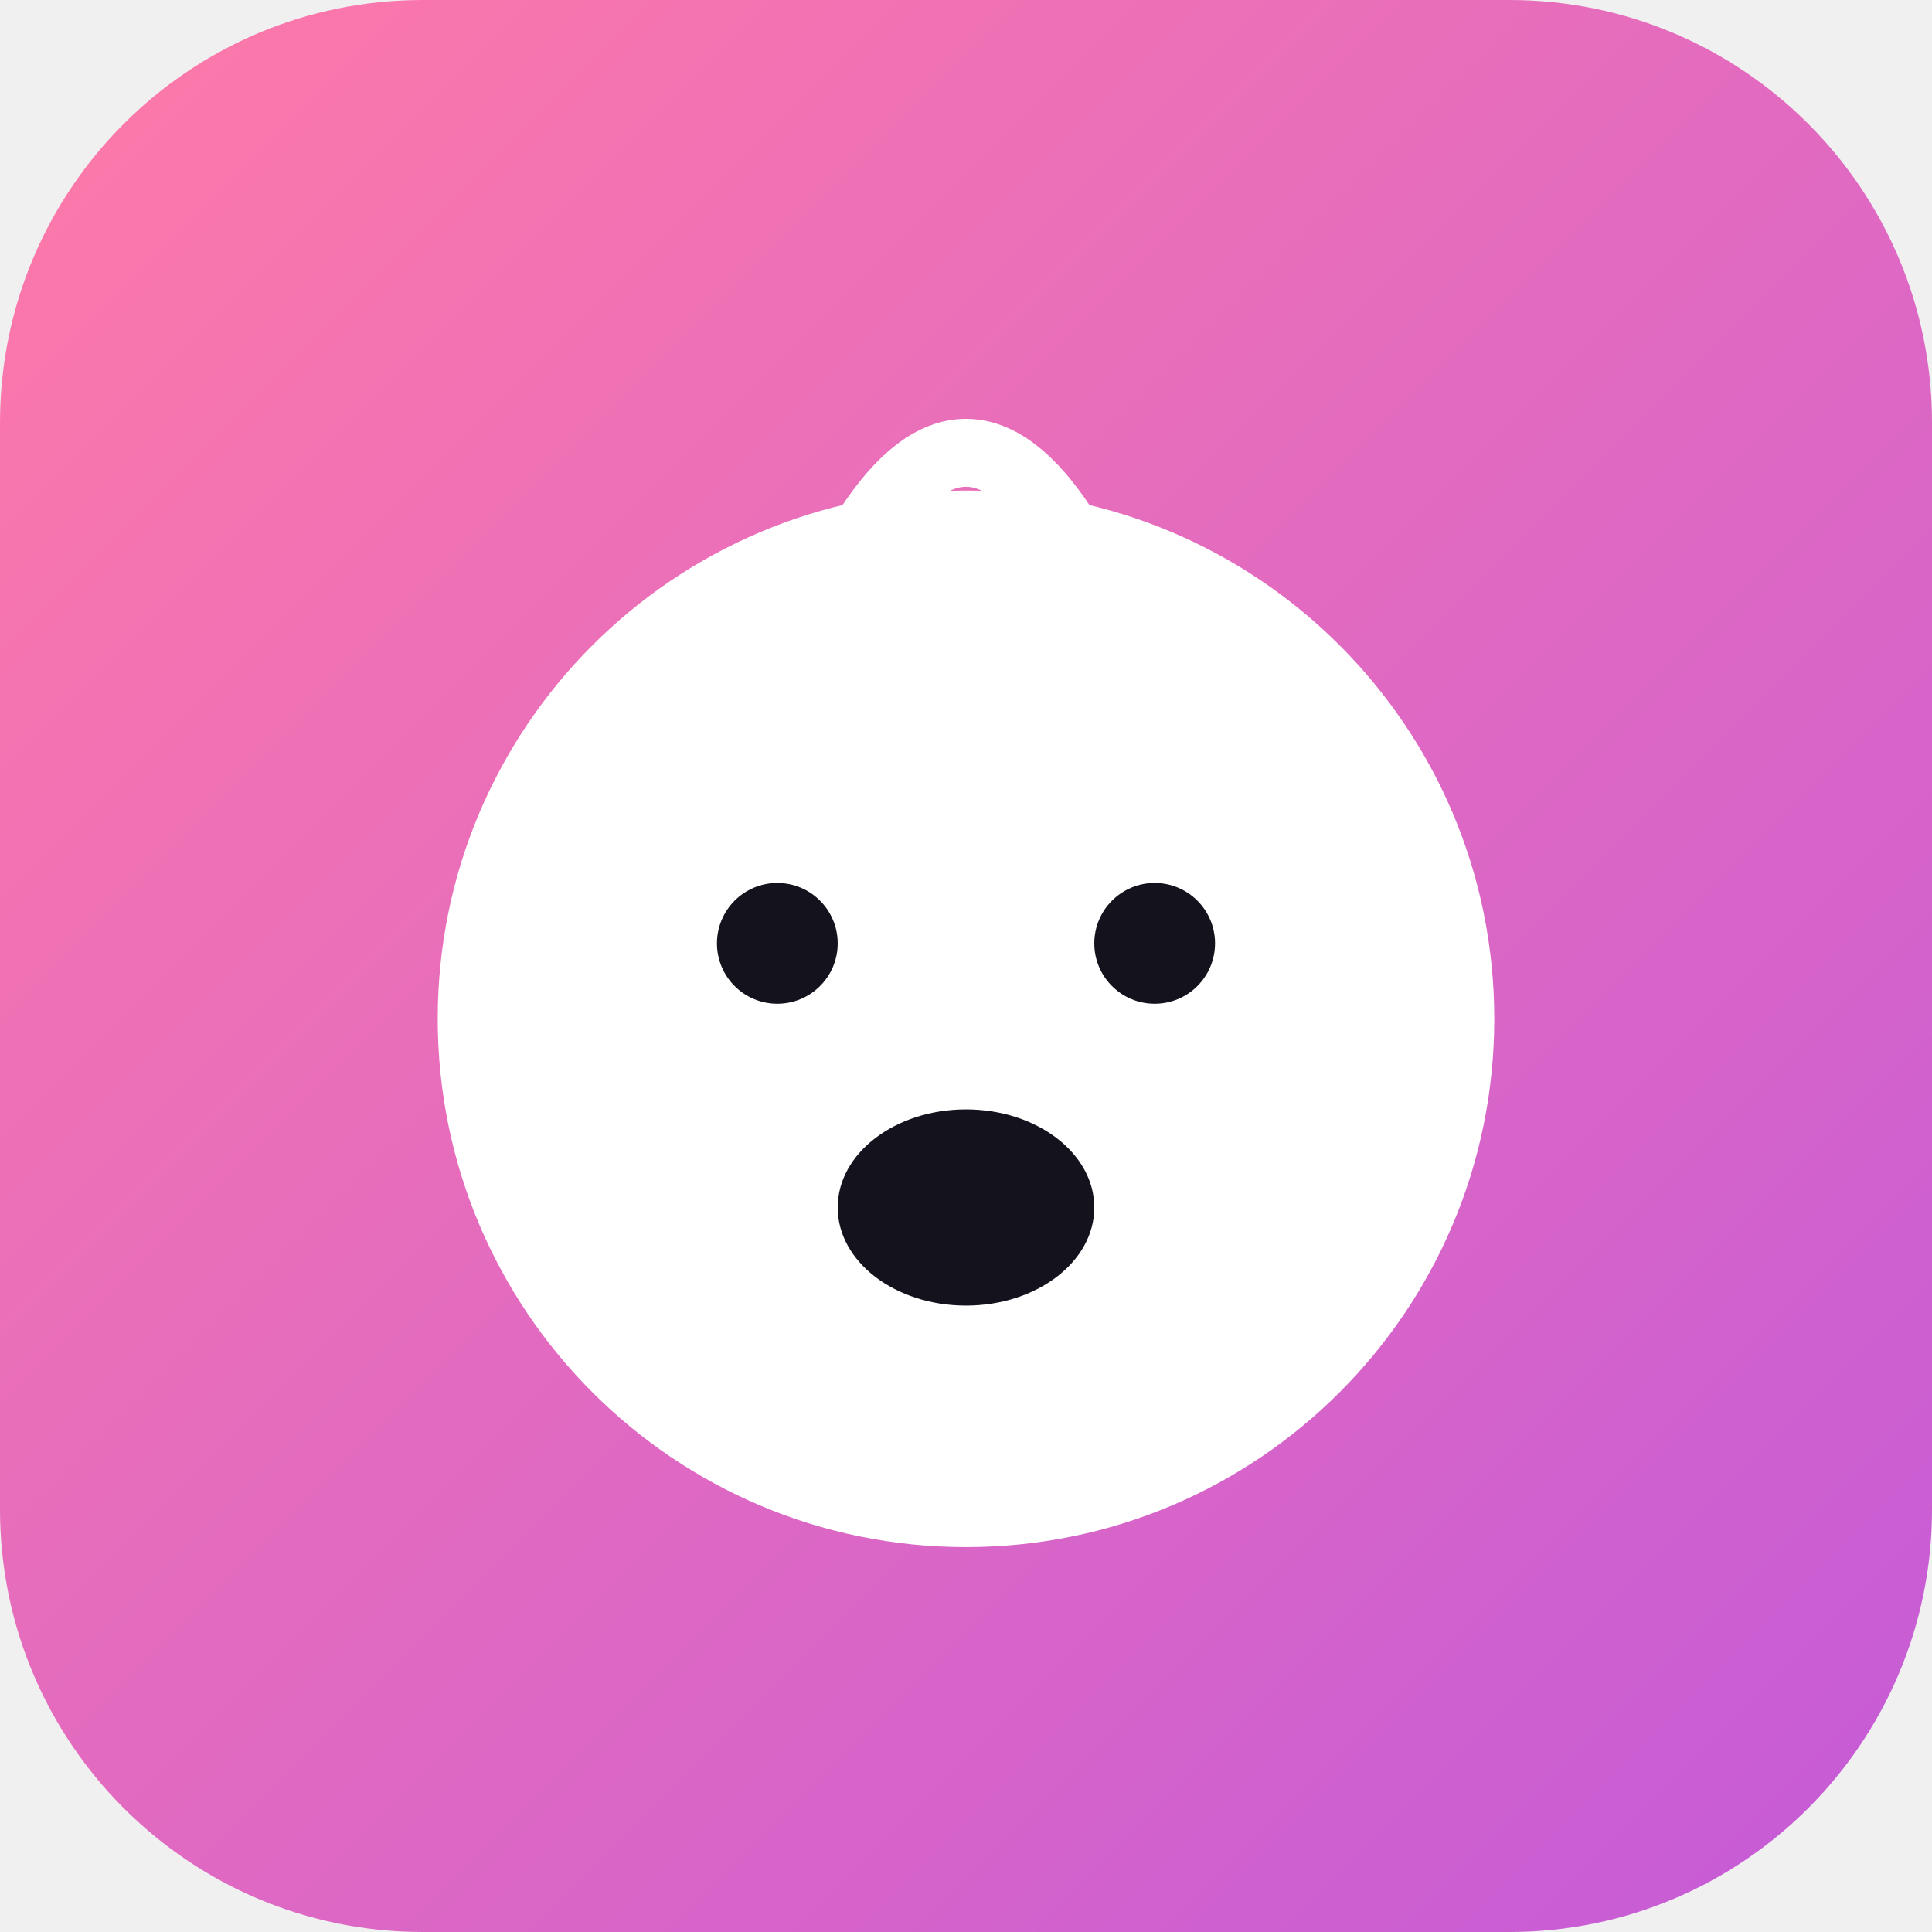
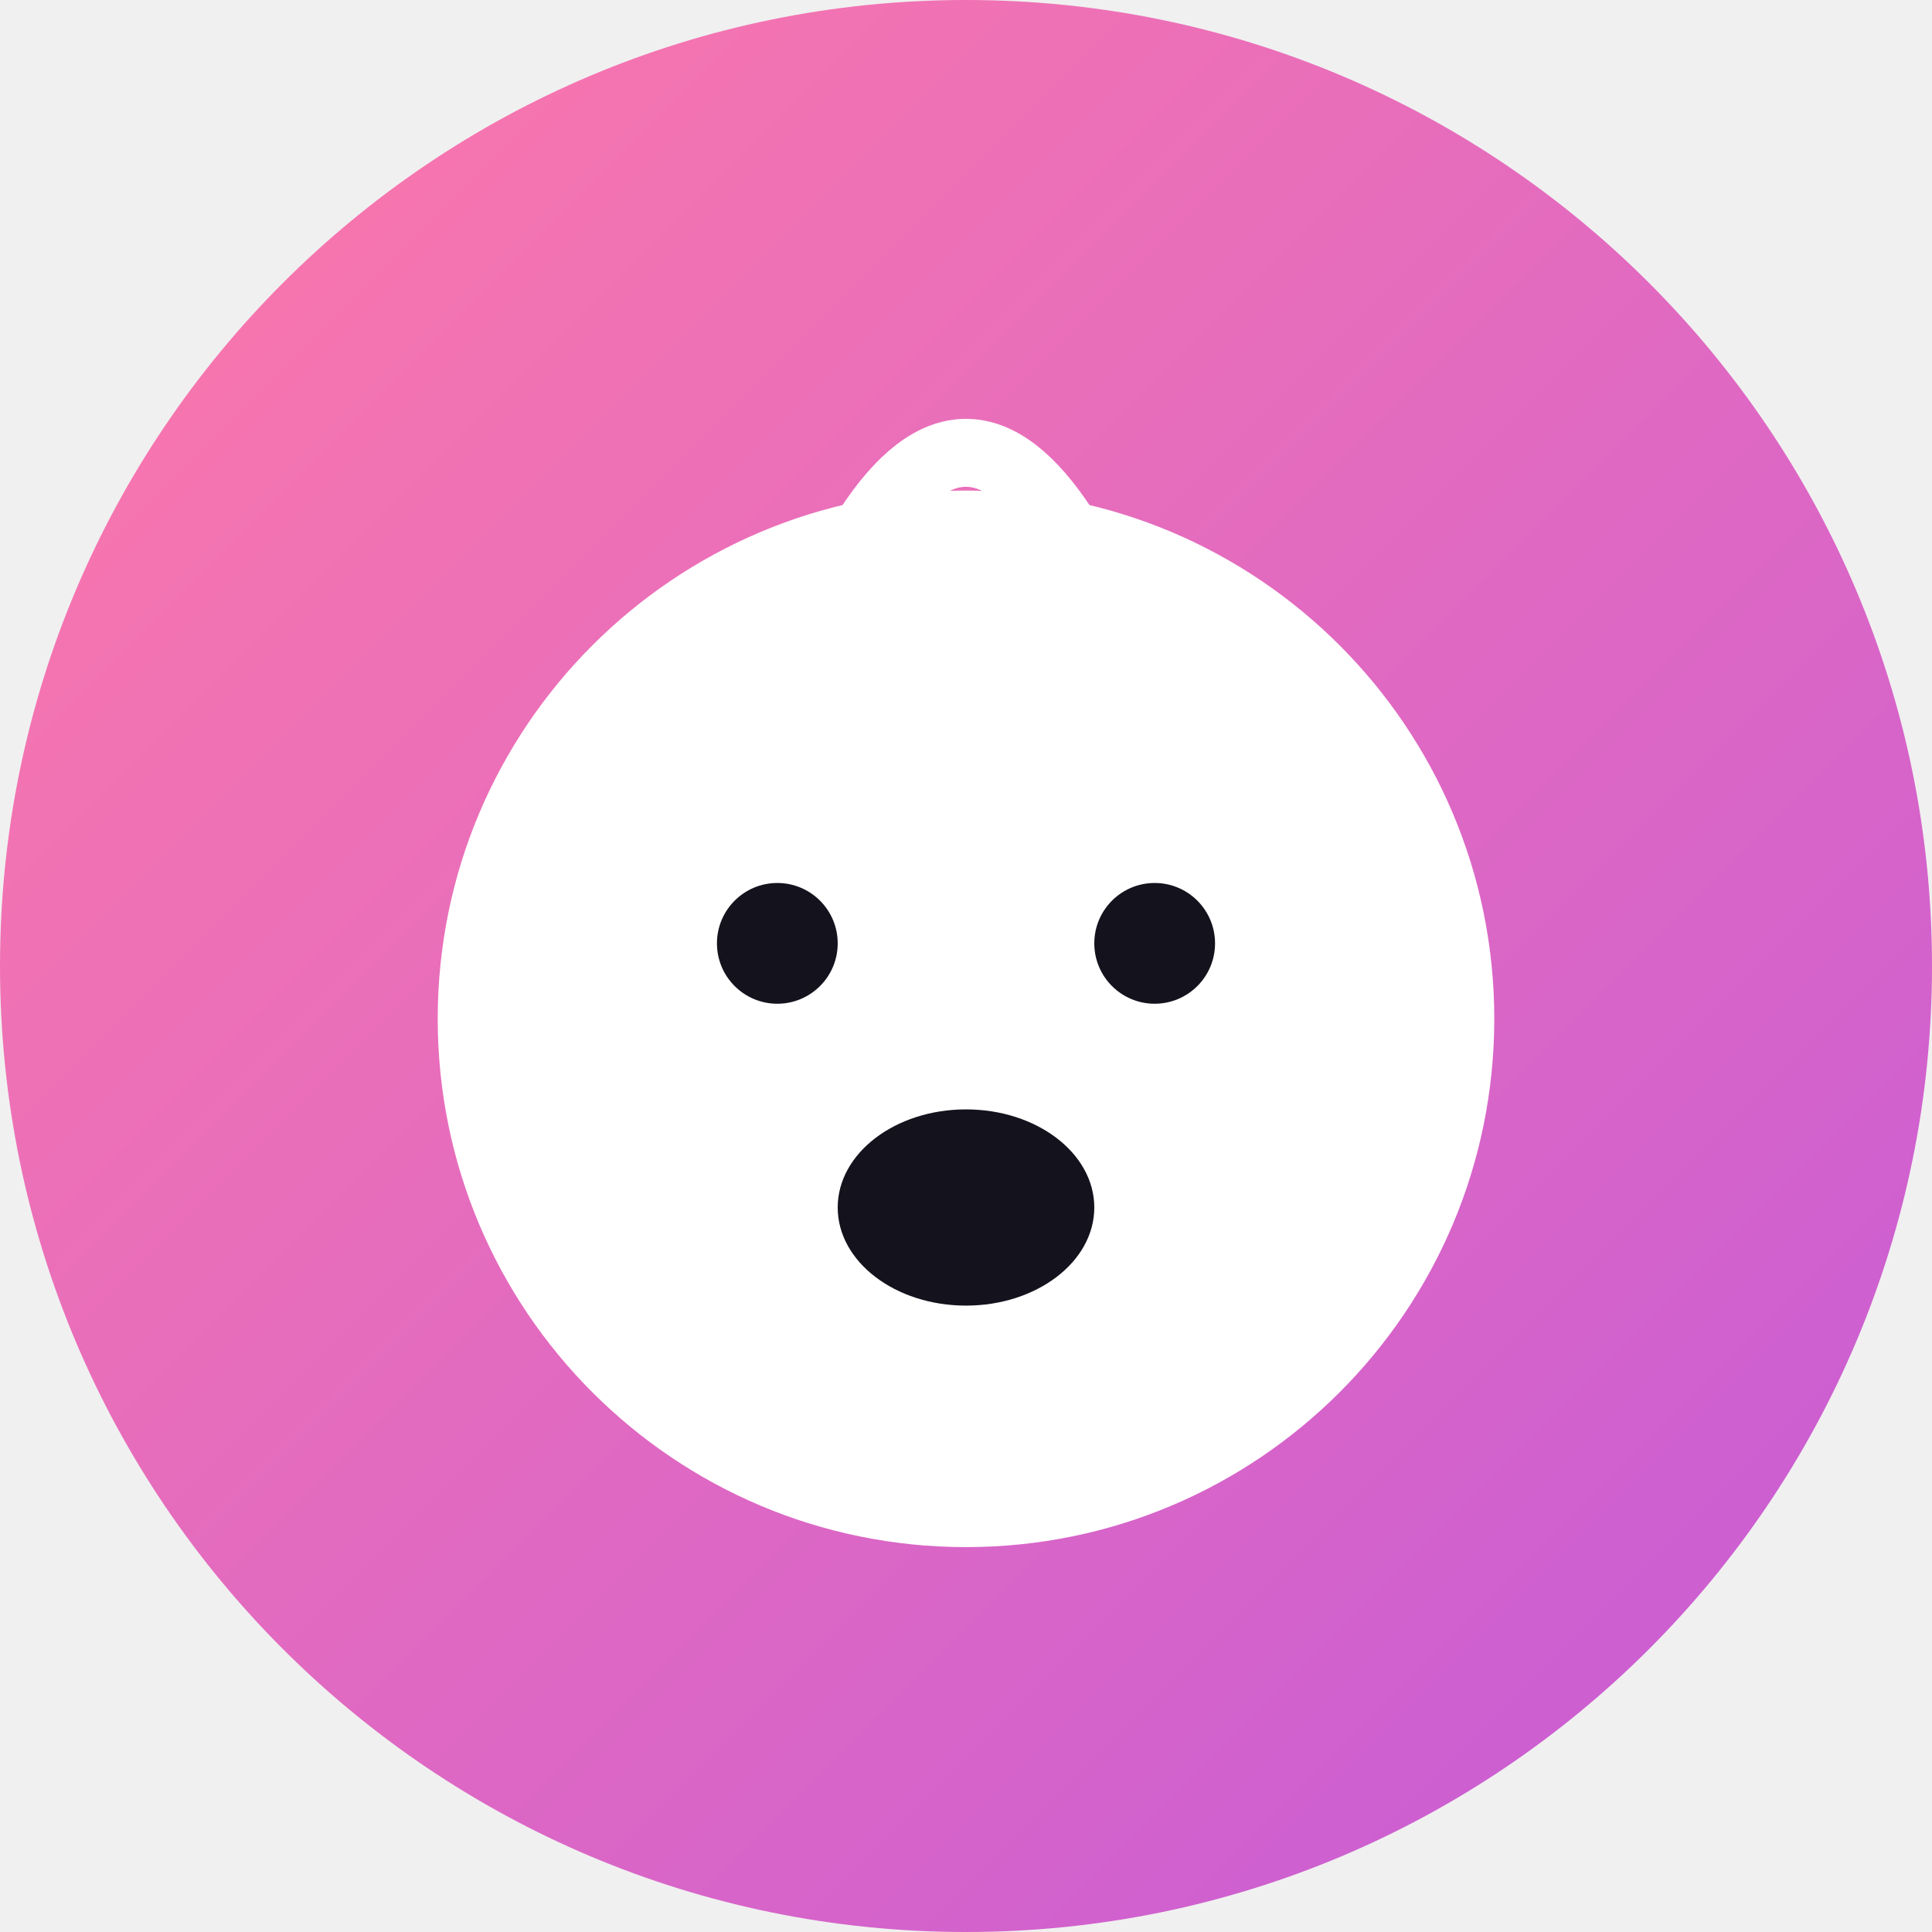
<svg xmlns="http://www.w3.org/2000/svg" viewBox="0 0 512 512">
  <defs>
    <linearGradient id="g" x1="0" y1="0" x2="1" y2="1">
      <stop offset="0" stop-color="#ff7aa8" />
      <stop offset="1" stop-color="#c45ad8" />
    </linearGradient>
  </defs>
-   <rect width="512" height="512" rx="112" fill="url(#g)" />
+   <circle cx="256" cy="256" r="256" fill="url(#g)" />
  <circle cx="256" cy="270" r="140" fill="#fff" />
  <circle cx="206" cy="250" r="16" fill="#14121c" />
  <circle cx="306" cy="250" r="16" fill="#14121c" />
  <ellipse cx="256" cy="320" rx="34" ry="26" fill="#14121c" />
  <path d="M230 140 q26 -40 52 0" stroke="#fff" stroke-width="18" fill="none" stroke-linecap="round" />
</svg>
